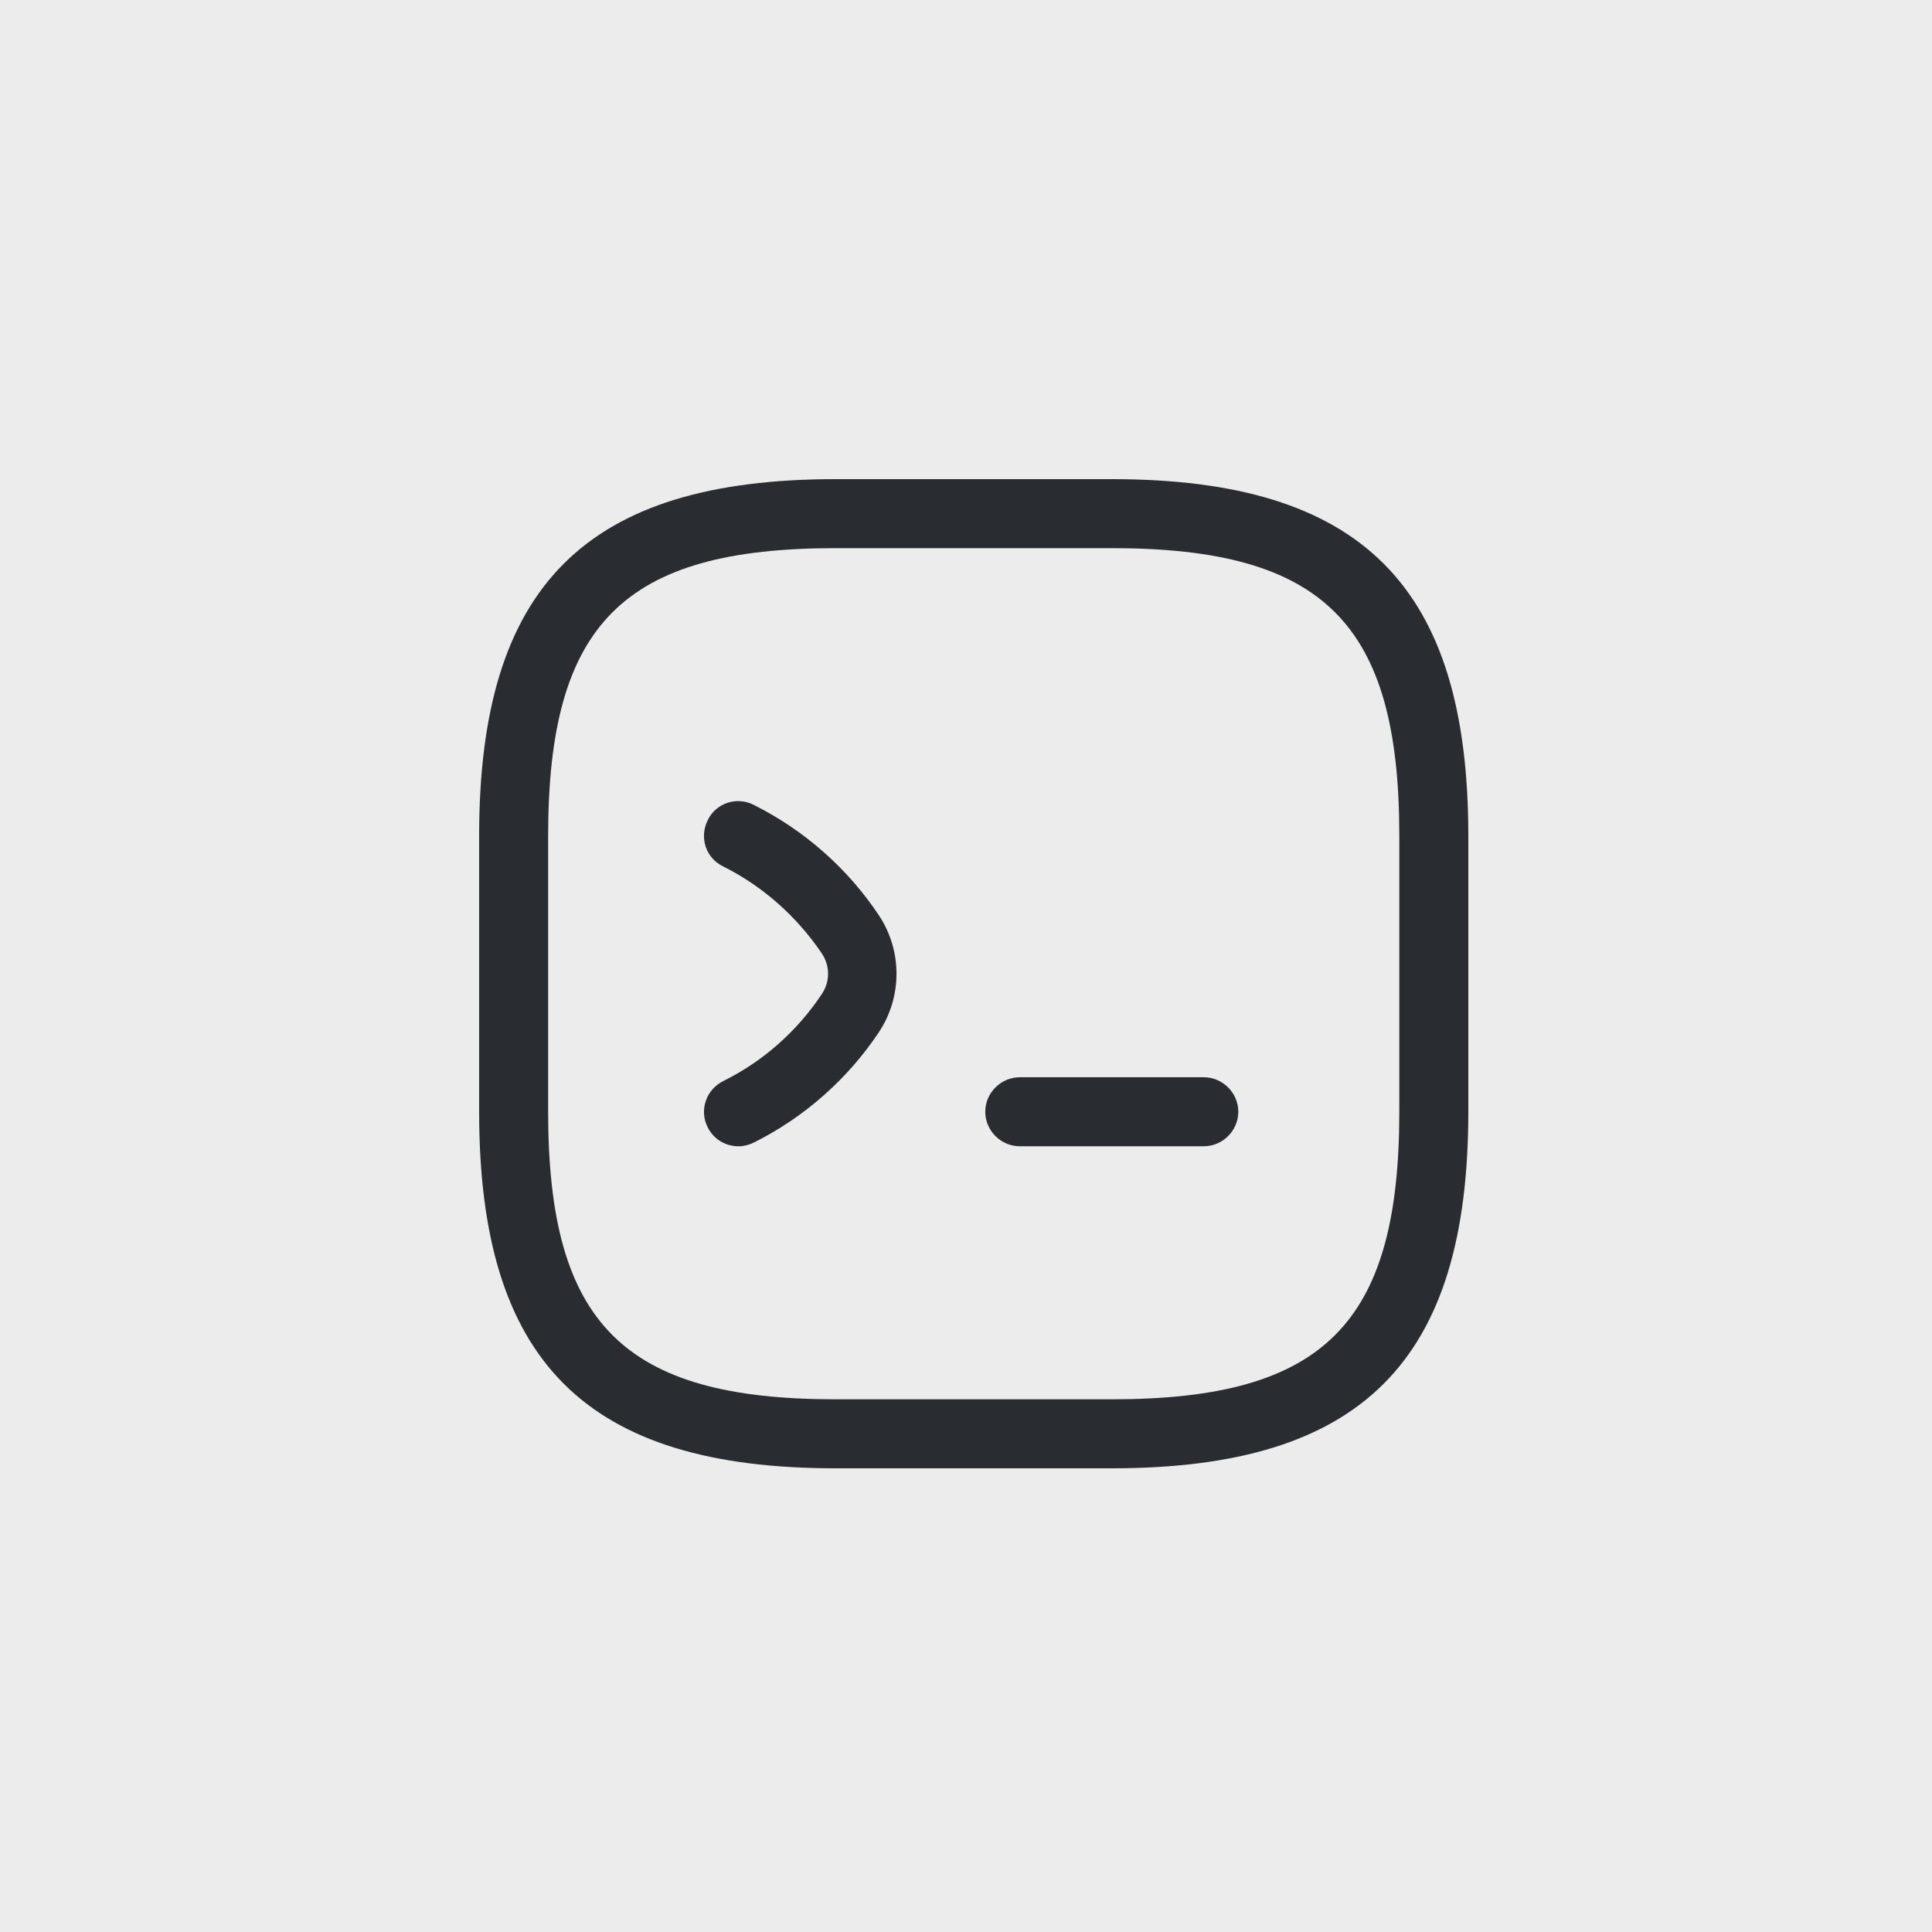
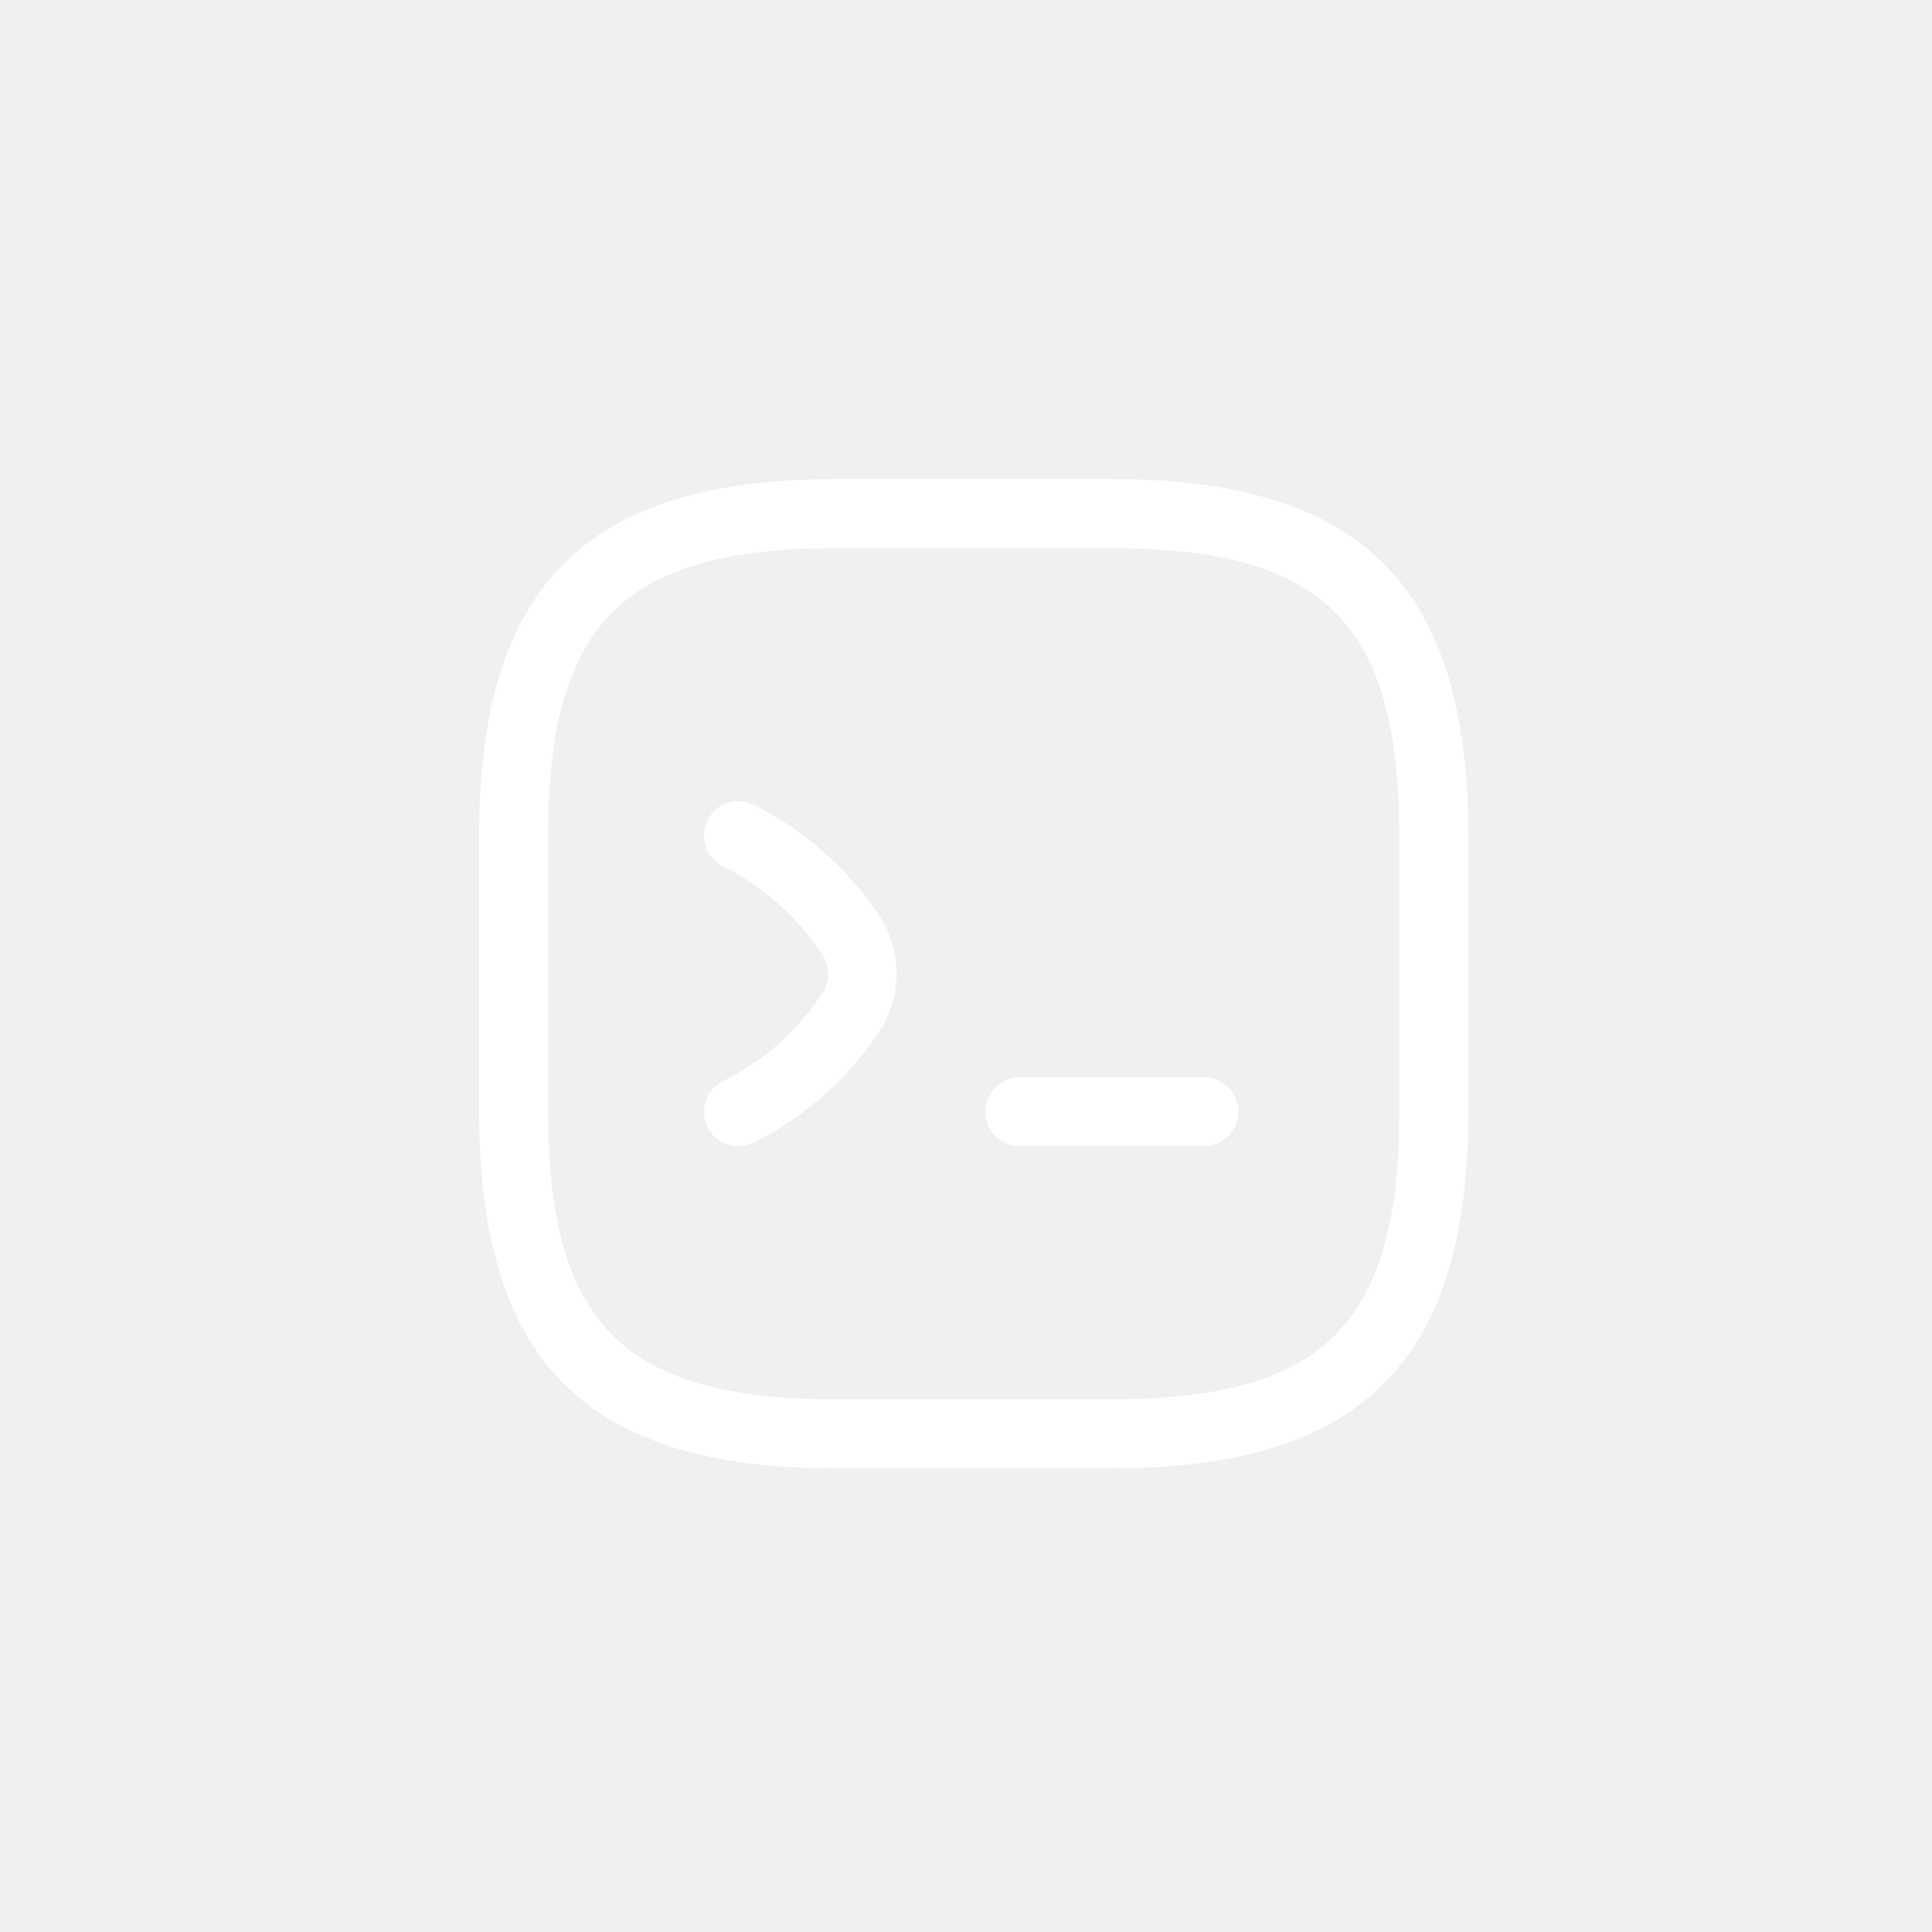
<svg xmlns="http://www.w3.org/2000/svg" width="125" height="125" viewBox="0 0 125 125" fill="none">
-   <rect width="125" height="125" fill="#ECECEC" />
-   <path d="M47.786 74.165C46.953 74.165 46.179 73.718 45.792 72.944C45.226 71.843 45.672 70.503 46.804 69.938C49.394 68.657 51.596 66.693 53.174 64.311C53.71 63.508 53.71 62.496 53.174 61.692C51.566 59.31 49.364 57.346 46.804 56.066C45.672 55.53 45.226 54.191 45.792 53.059C46.327 51.958 47.667 51.511 48.768 52.077C52.043 53.714 54.841 56.185 56.865 59.221C58.383 61.513 58.383 64.49 56.865 66.782C54.841 69.818 52.043 72.289 48.768 73.926C48.471 74.075 48.114 74.165 47.786 74.165Z" fill="#292D32" />
-   <path d="M77.886 74.163H65.979C64.758 74.163 63.746 73.151 63.746 71.93C63.746 70.71 64.758 69.698 65.979 69.698H77.886C79.106 69.698 80.118 70.71 80.118 71.93C80.118 73.151 79.106 74.163 77.886 74.163Z" fill="#292D32" />
-   <path d="M71.93 95H54.07C37.906 95 31 88.094 31 71.93V54.07C31 37.906 37.906 31 54.07 31H71.93C88.094 31 95 37.906 95 54.07V71.93C95 88.094 88.094 95 71.93 95ZM54.07 35.465C40.347 35.465 35.465 40.347 35.465 54.07V71.93C35.465 85.653 40.347 90.535 54.07 90.535H71.93C85.653 90.535 90.535 85.653 90.535 71.93V54.07C90.535 40.347 85.653 35.465 71.93 35.465H54.07Z" fill="#292D32" />
+   <path d="M47.786 74.165C46.953 74.165 46.179 73.718 45.792 72.944C45.226 71.843 45.672 70.503 46.804 69.938C49.394 68.657 51.596 66.693 53.174 64.311C53.71 63.508 53.71 62.496 53.174 61.692C51.566 59.31 49.364 57.346 46.804 56.066C45.672 55.53 45.226 54.191 45.792 53.059C46.327 51.958 47.667 51.511 48.768 52.077C52.043 53.714 54.841 56.185 56.865 59.221C58.383 61.513 58.383 64.49 56.865 66.782C54.841 69.818 52.043 72.289 48.768 73.926C48.471 74.075 48.114 74.165 47.786 74.165Z" fill="white" />
+   <path d="M77.886 74.163H65.979C64.758 74.163 63.746 73.151 63.746 71.93C63.746 70.71 64.758 69.698 65.979 69.698H77.886C79.106 69.698 80.118 70.71 80.118 71.93C80.118 73.151 79.106 74.163 77.886 74.163Z" fill="white" />
+   <path d="M71.93 95H54.07C37.906 95 31 88.094 31 71.93V54.07C31 37.906 37.906 31 54.07 31H71.93C88.094 31 95 37.906 95 54.07V71.93C95 88.094 88.094 95 71.93 95ZM54.07 35.465C40.347 35.465 35.465 40.347 35.465 54.07V71.93C35.465 85.653 40.347 90.535 54.07 90.535H71.93C85.653 90.535 90.535 85.653 90.535 71.93V54.07C90.535 40.347 85.653 35.465 71.93 35.465H54.07Z" fill="white" />
</svg>
